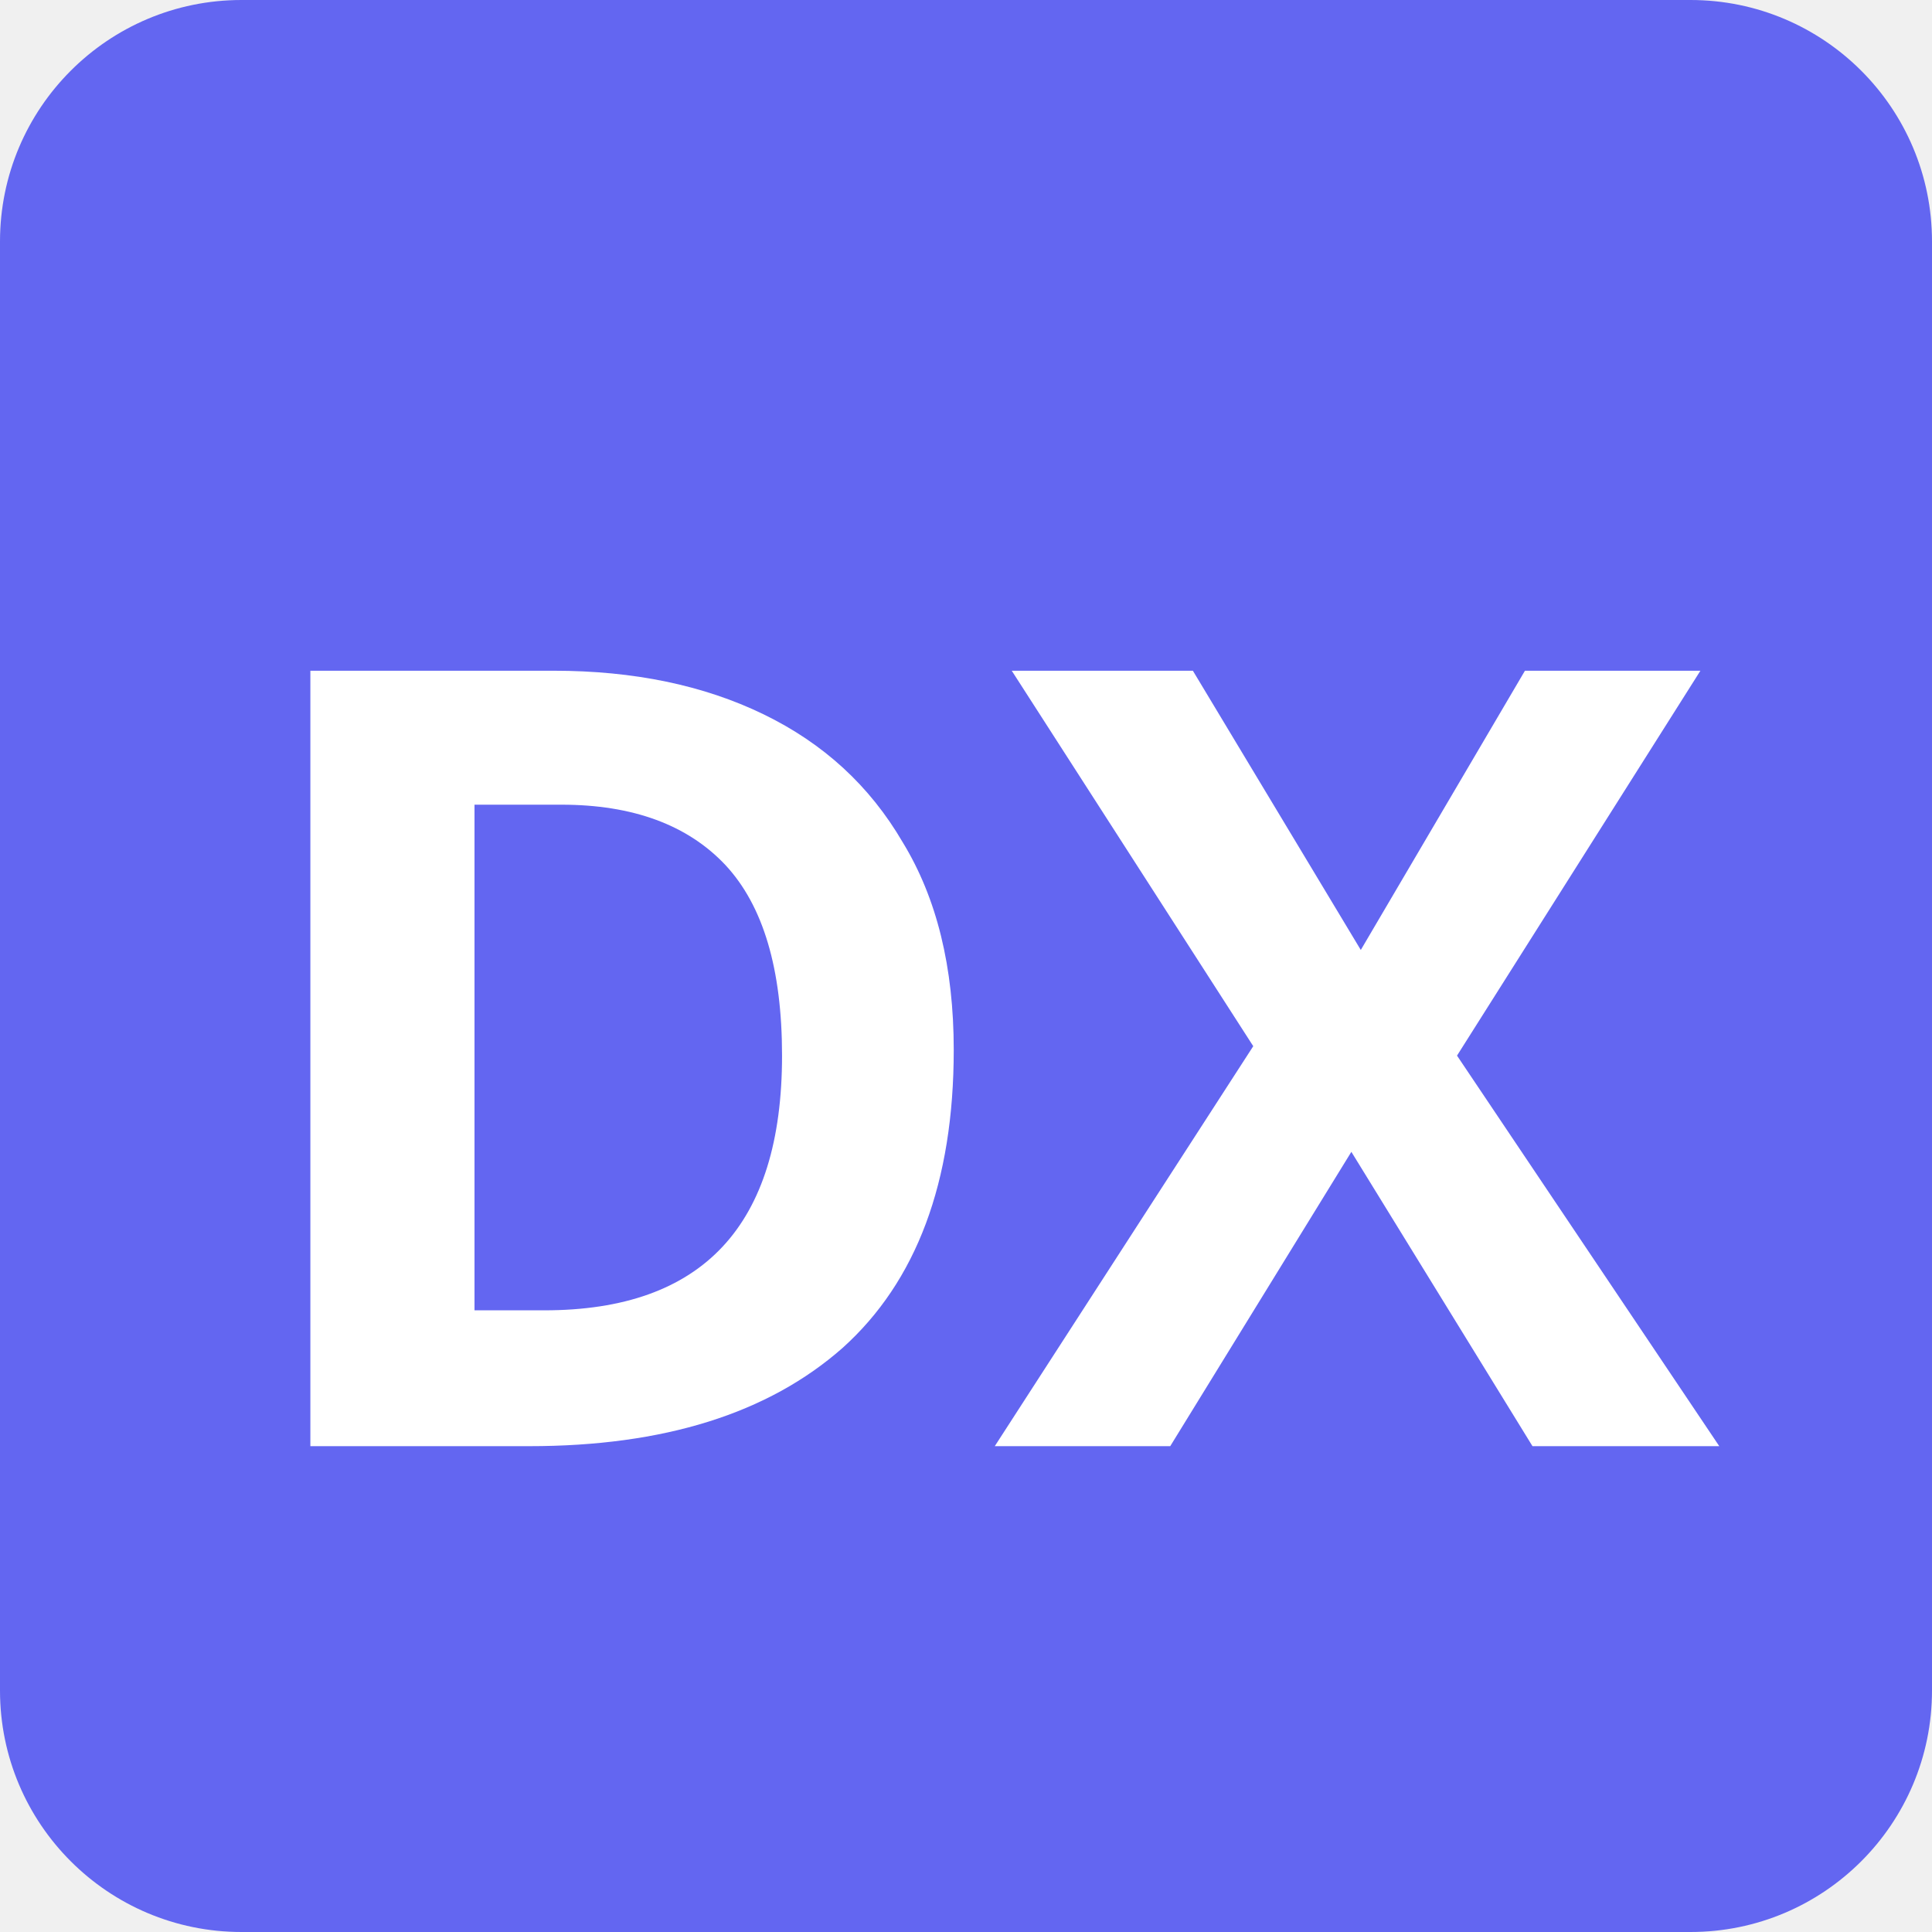
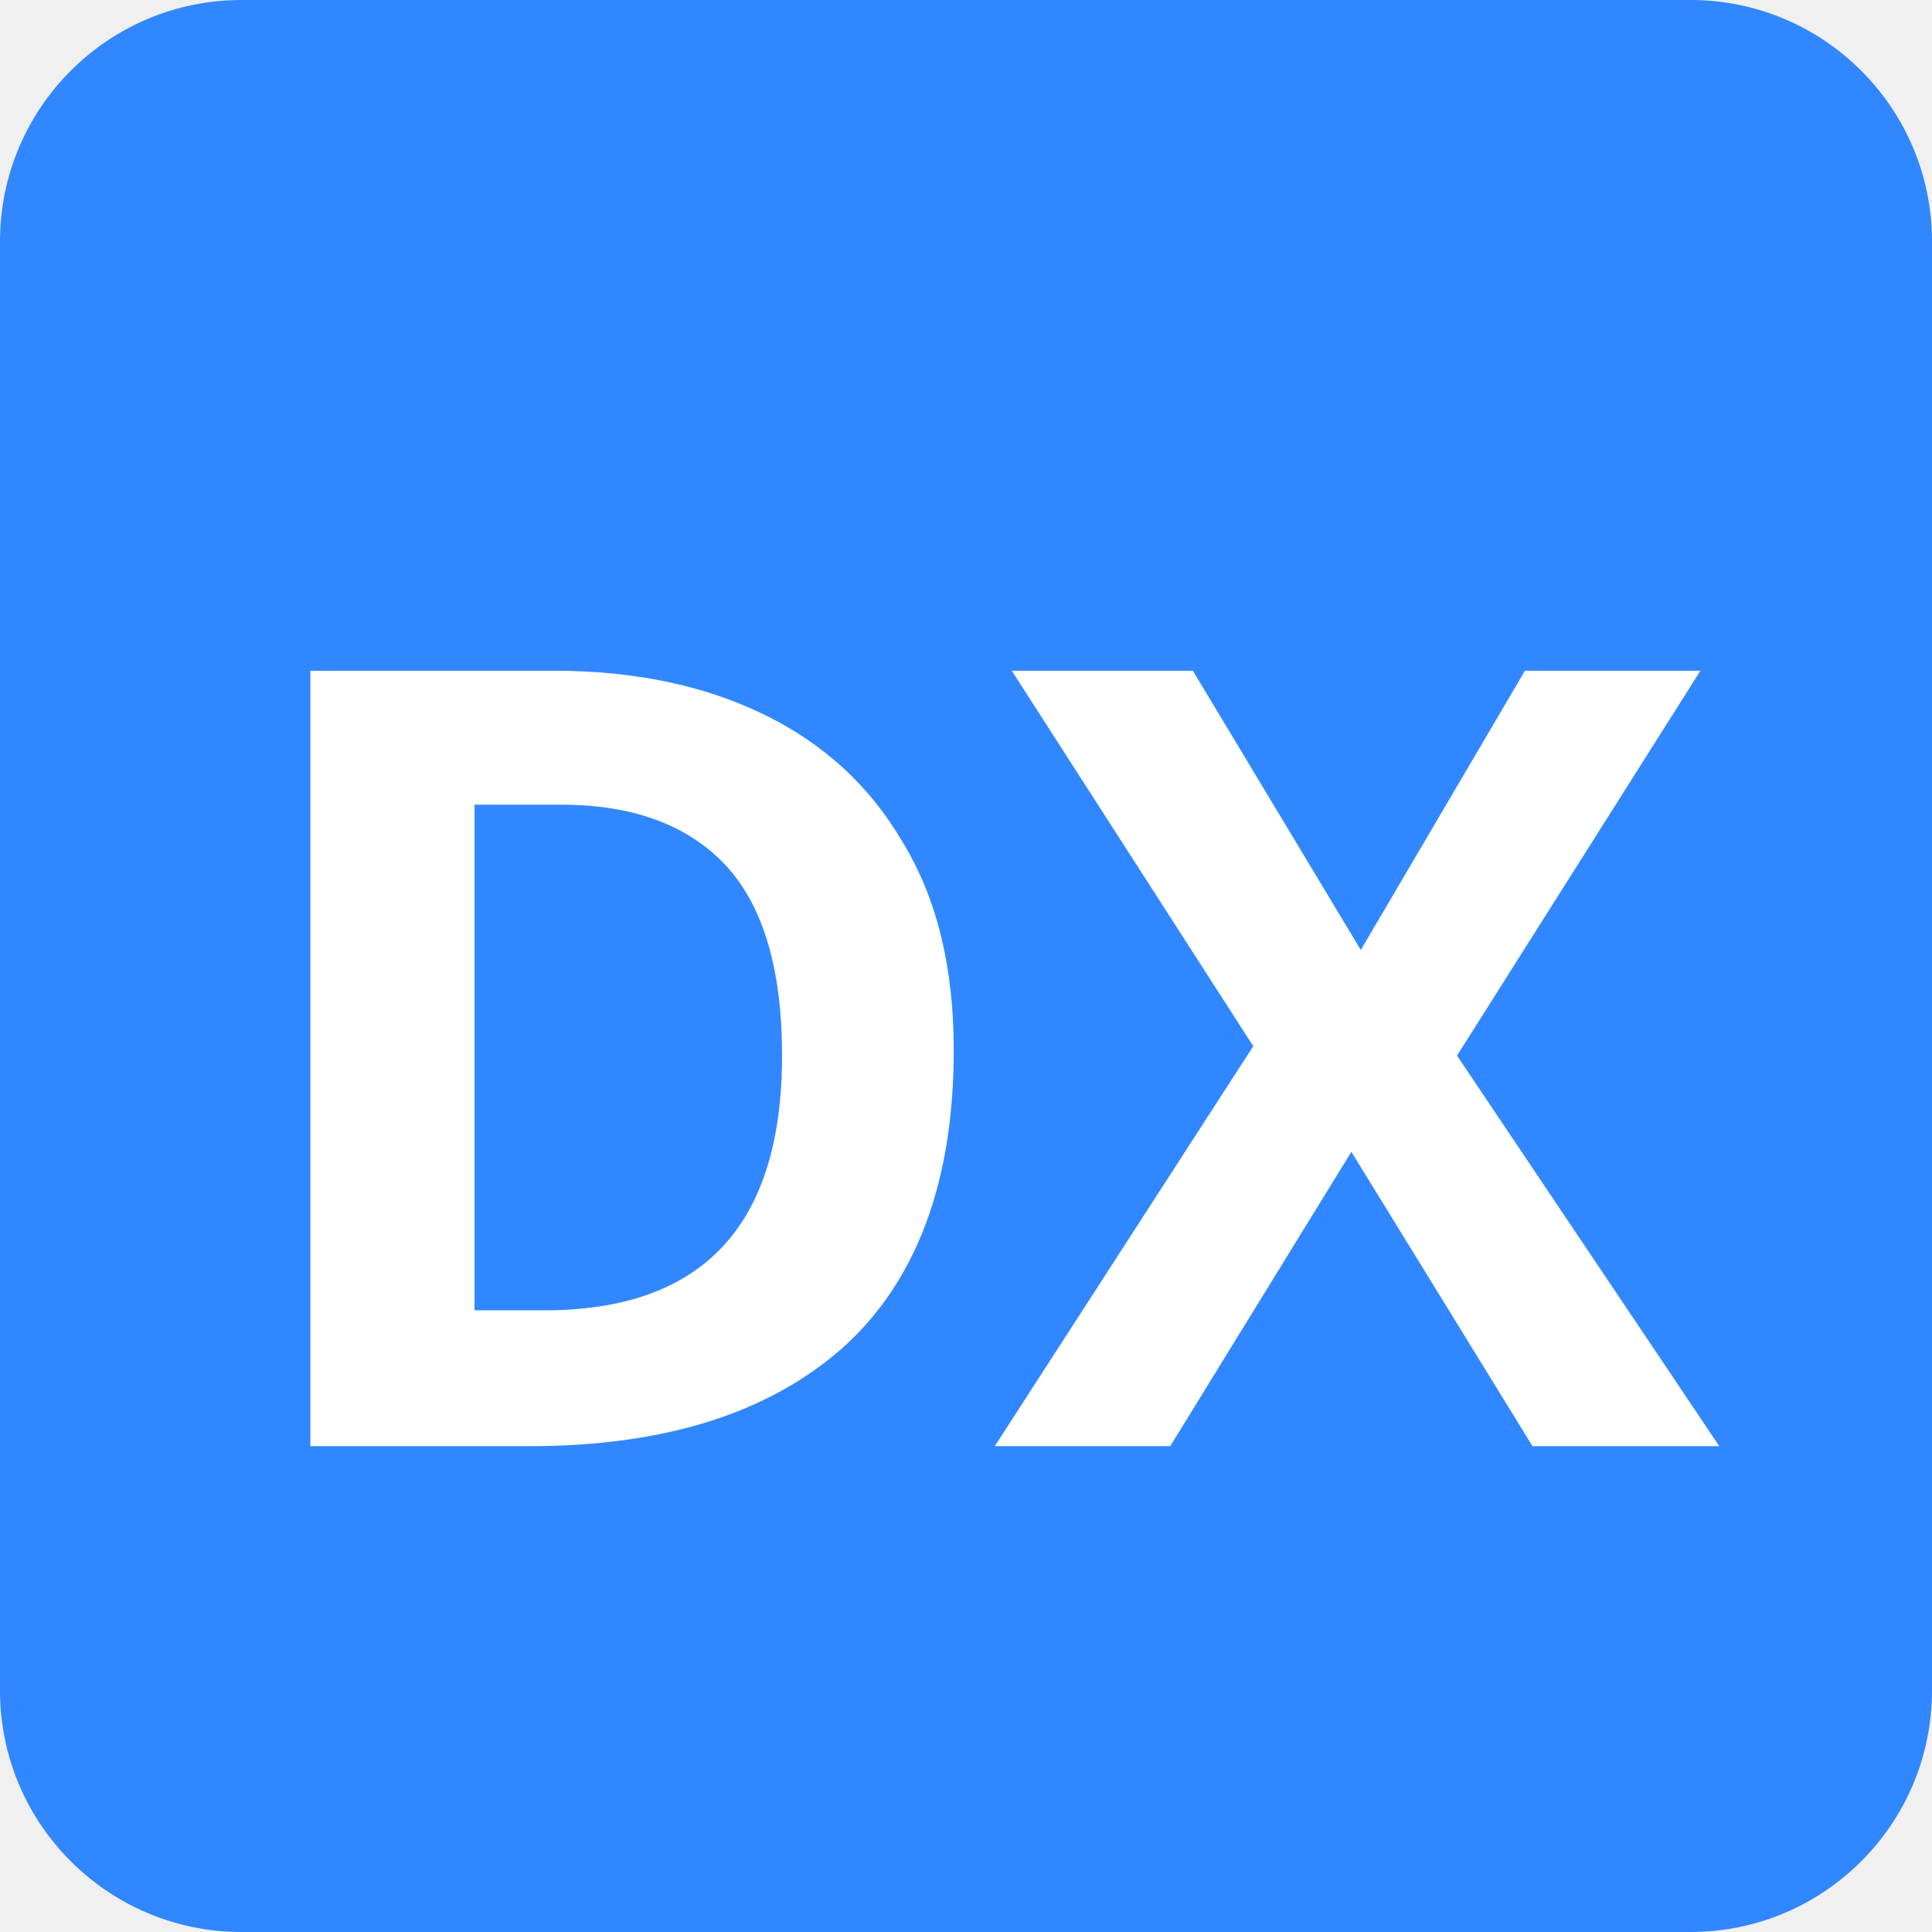
<svg xmlns="http://www.w3.org/2000/svg" viewBox="0 0 16 16" width="16" height="16">
-   <rect width="16" height="16" rx="2" fill="#6366f1" />
+   <rect width="16" height="16" rx="2" fill="#3187ff" />
  <text x="50%" y="55%" dominant-baseline="middle" text-anchor="middle" fill="white" font-size="9" font-weight="bold" font-family="system-ui, sans-serif">DX</text>
</svg>
